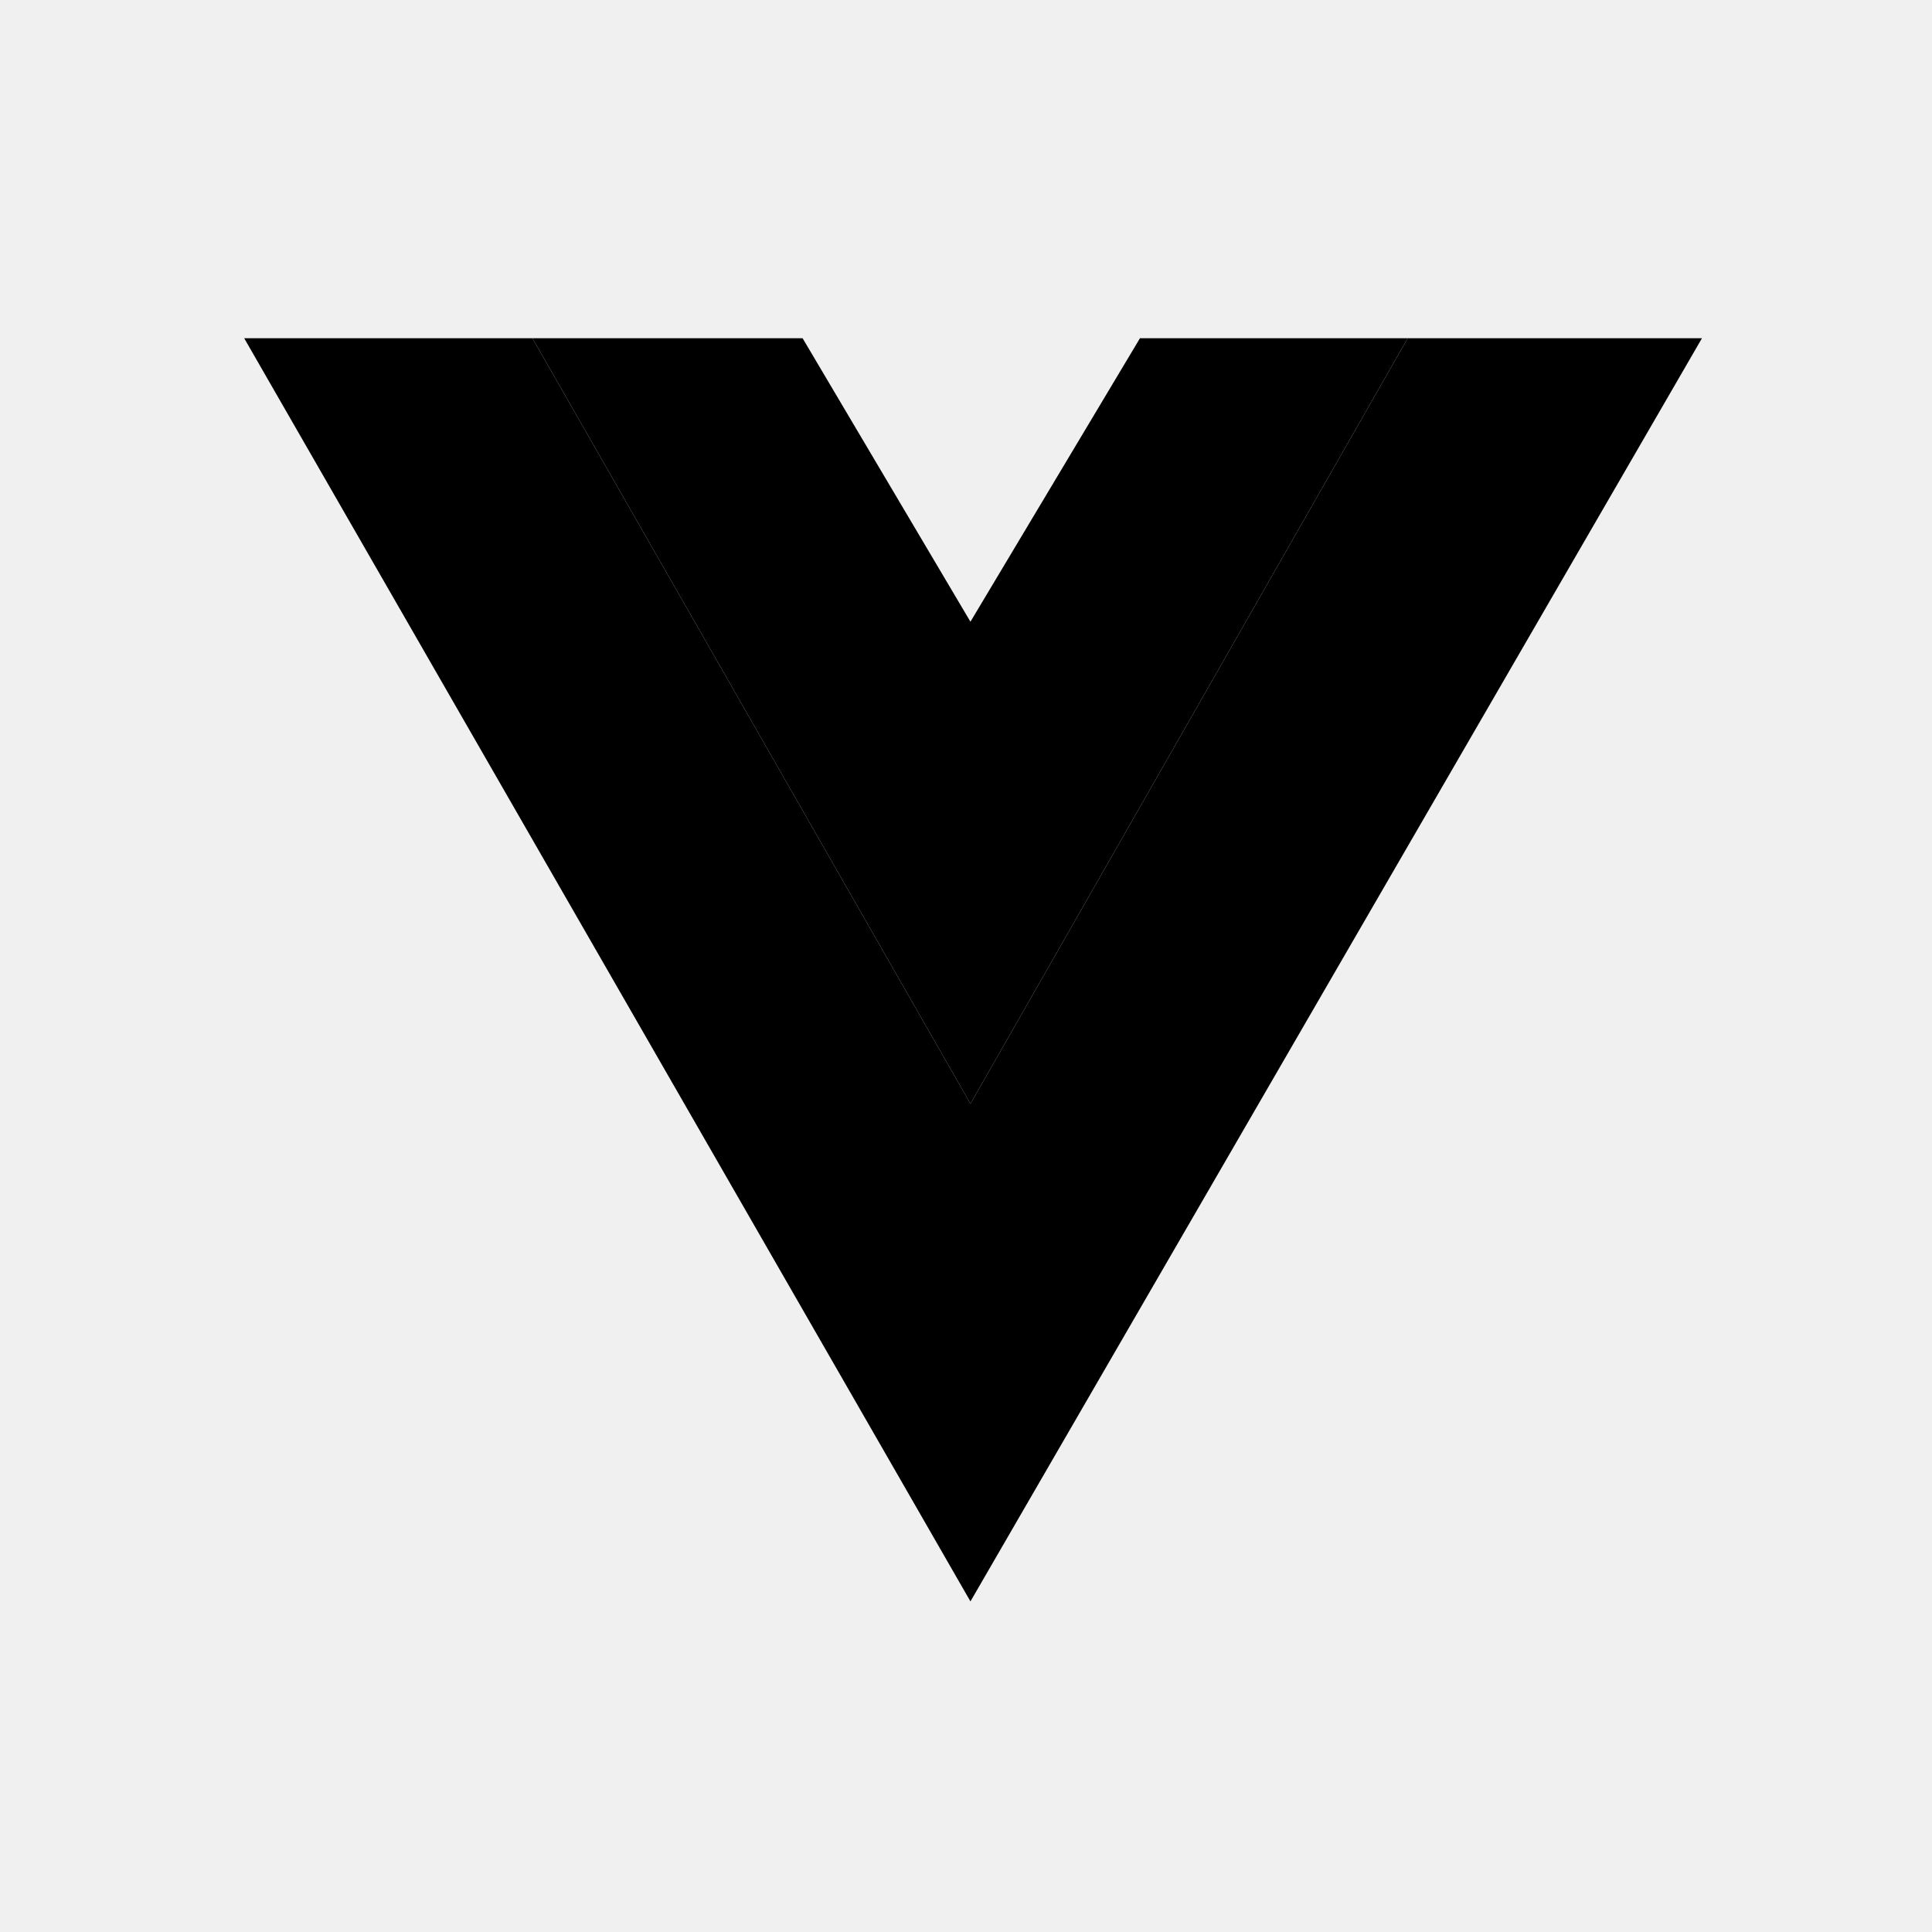
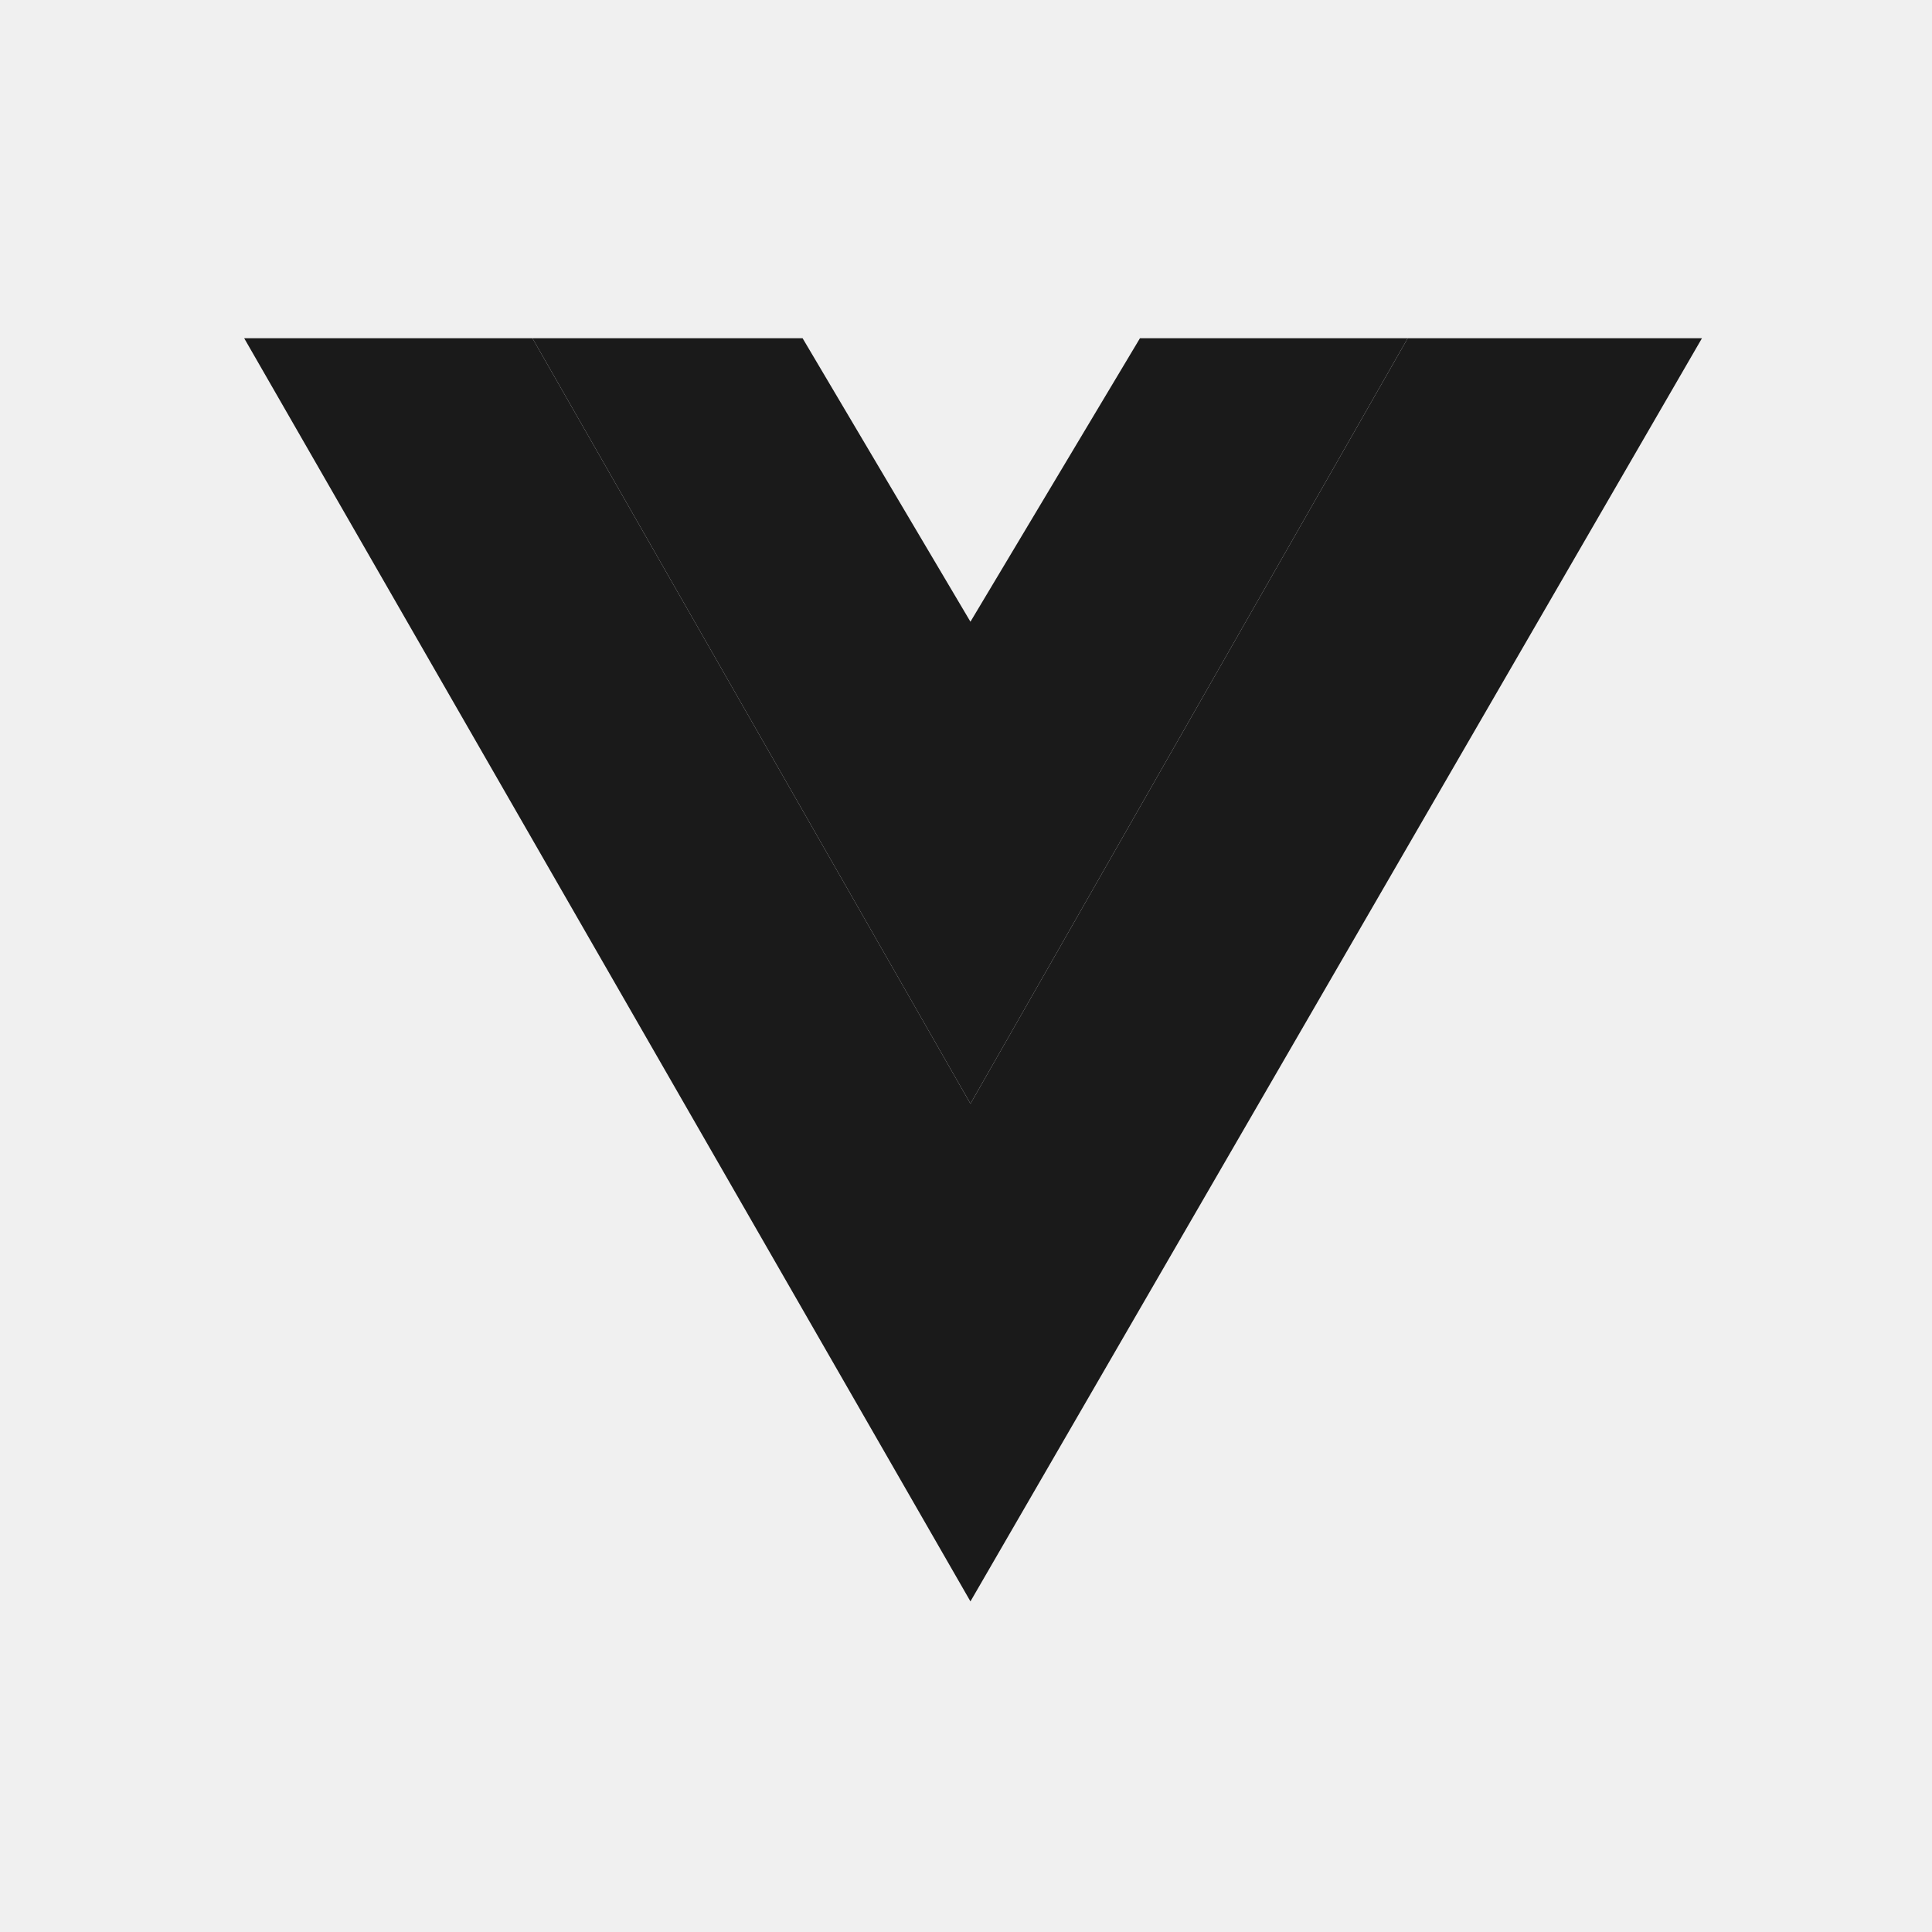
<svg xmlns="http://www.w3.org/2000/svg" width="95" height="95" viewBox="0 0 110 110" fill="none">
  <g clip-path="url(#clip0_5_9)">
-     <path fill-rule="evenodd" clip-rule="evenodd" d="M30.314 19.257H45.696L55.253 35.398L64.905 19.257H80.15L55.253 62.843L30.314 19.257Z" fill="#000000" />
-     <path fill-rule="evenodd" clip-rule="evenodd" d="M13.903 19.257L55.253 91.178L96.903 19.257H80.15L55.253 62.843L30.314 19.257H13.903Z" fill="#000000" />
+     <path fill-rule="evenodd" clip-rule="evenodd" d="M30.314 19.257H45.696L55.253 35.398L64.905 19.257H80.15L55.253 62.843L30.314 19.257Z" fill="#1A1A1A" />
+     <path fill-rule="evenodd" clip-rule="evenodd" d="M13.903 19.257L55.253 91.178L96.903 19.257H80.15L55.253 62.843L30.314 19.257H13.903Z" fill="#1A1A1A" />
  </g>
  <defs>
    <clipPath id="clip0_5_9">
      <rect width="110" height="110" fill="white" />
    </clipPath>
  </defs>
</svg>
